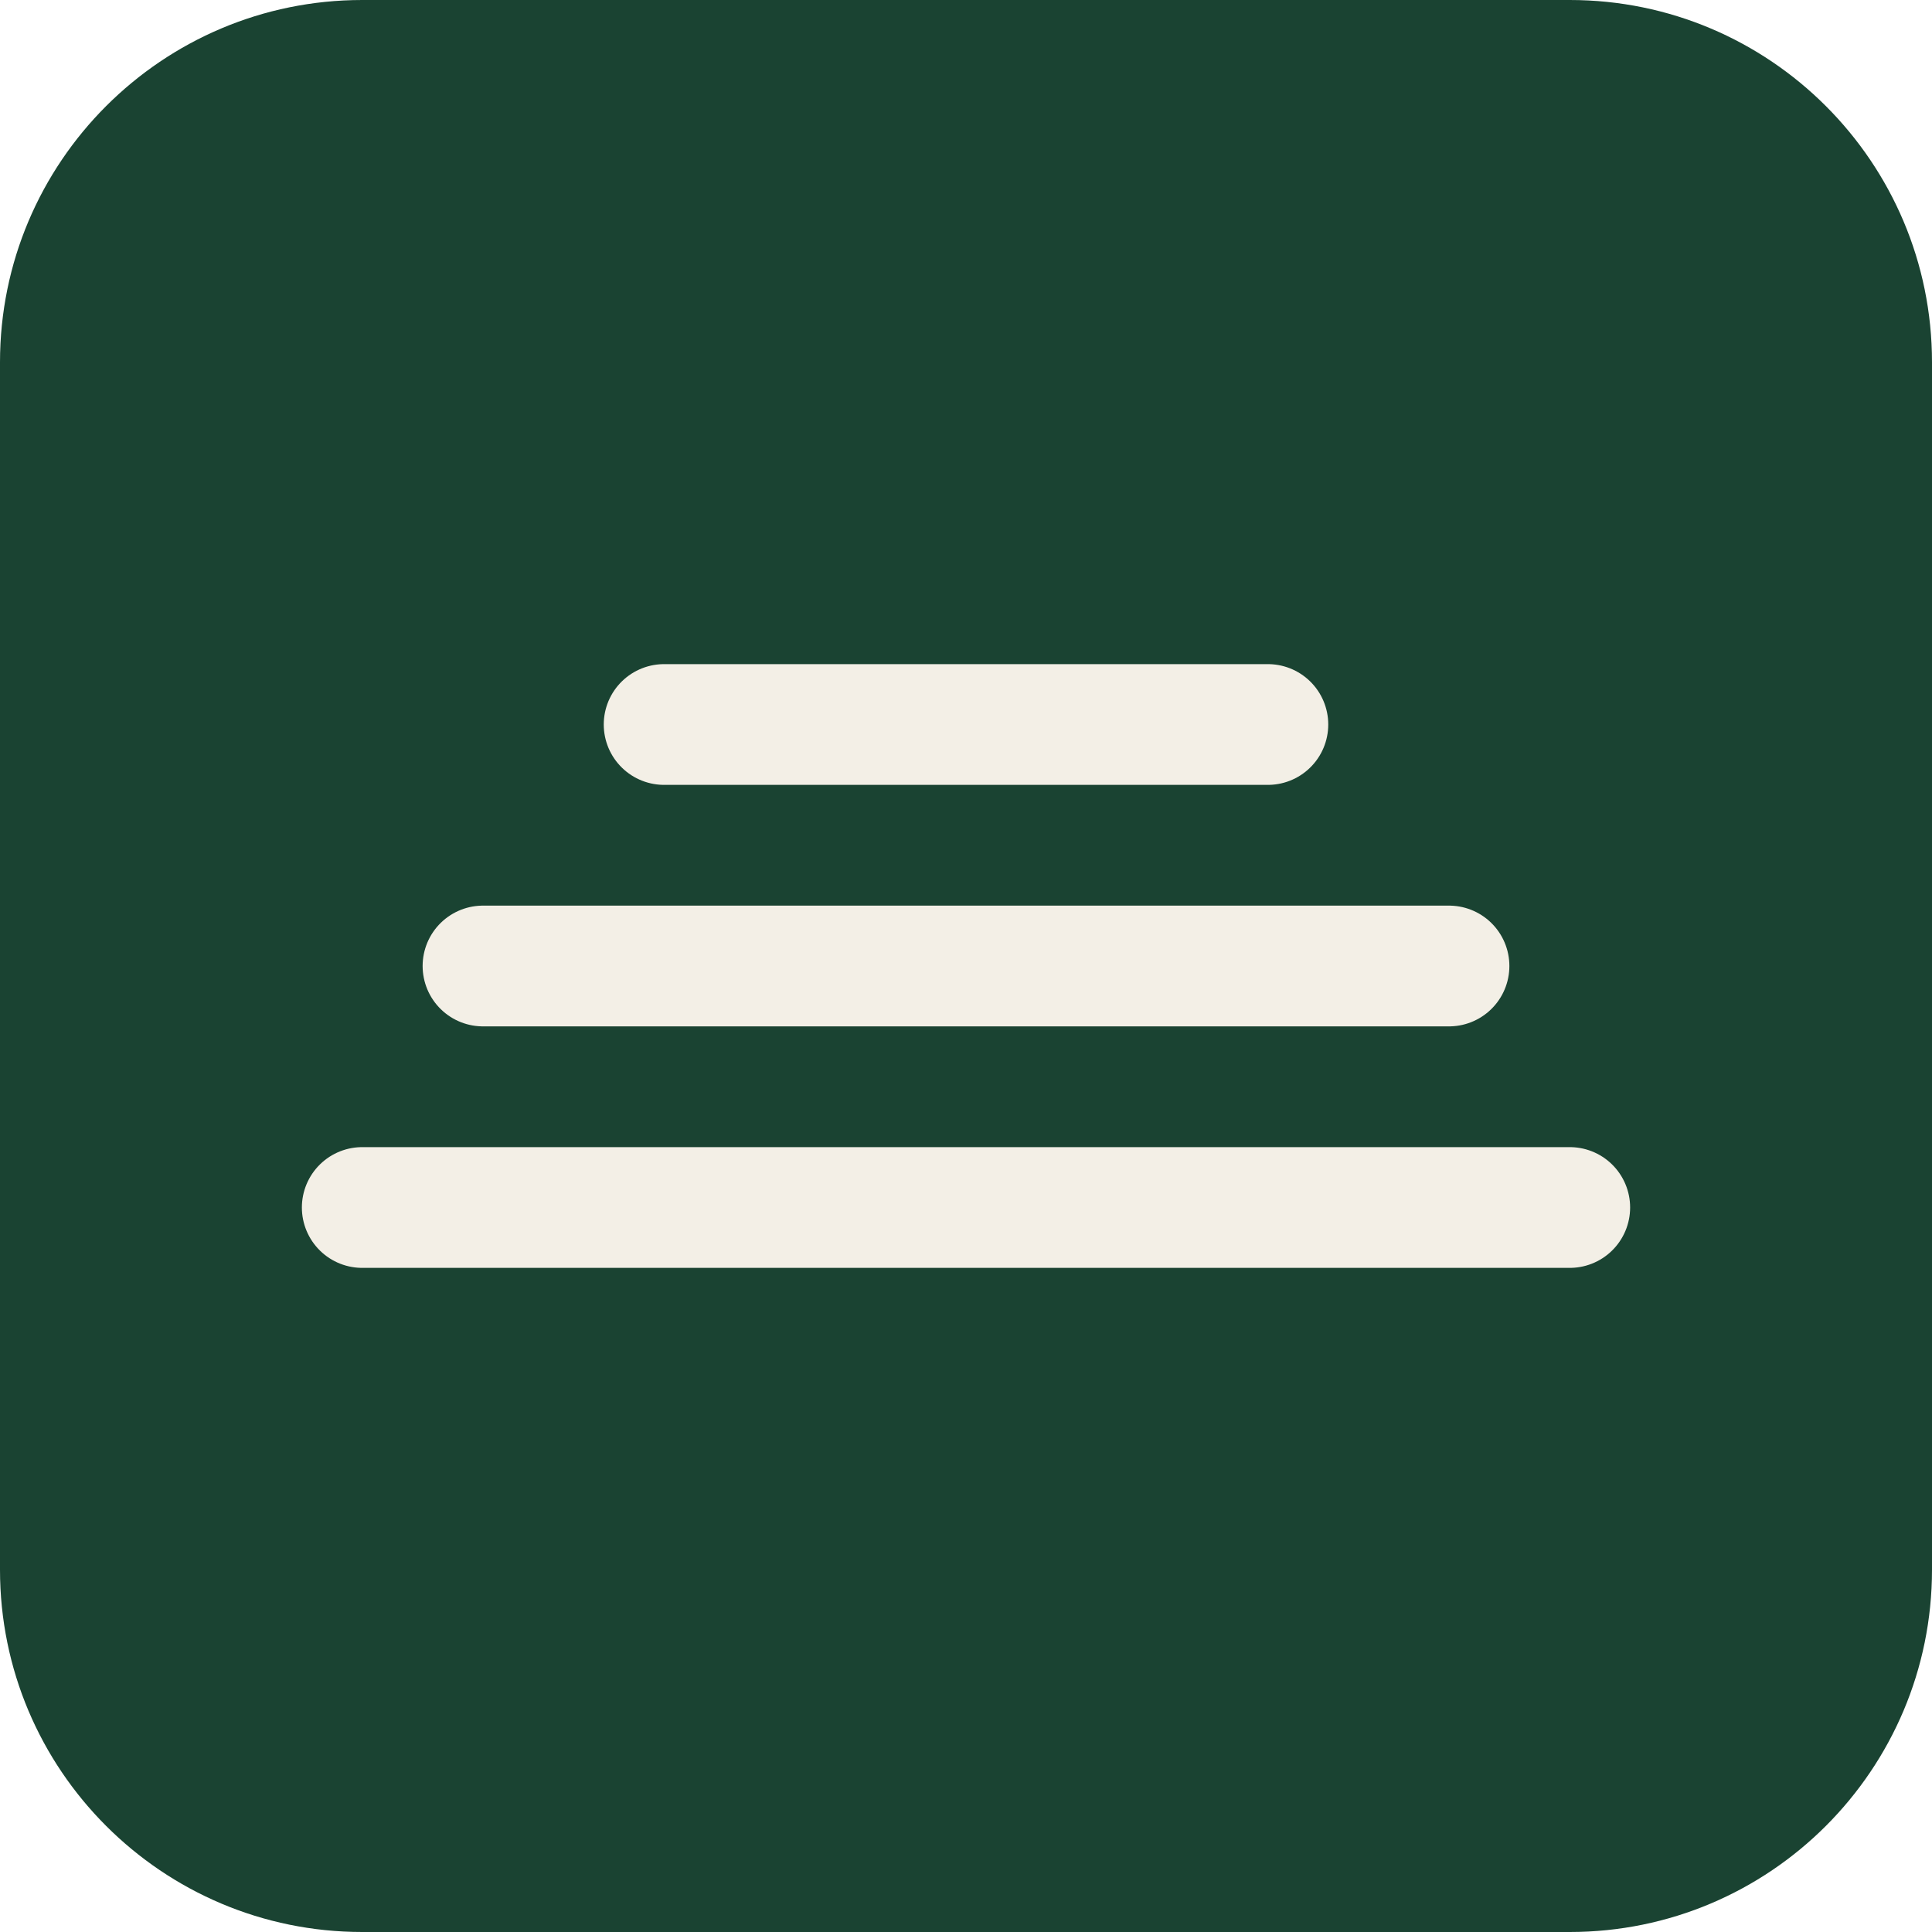
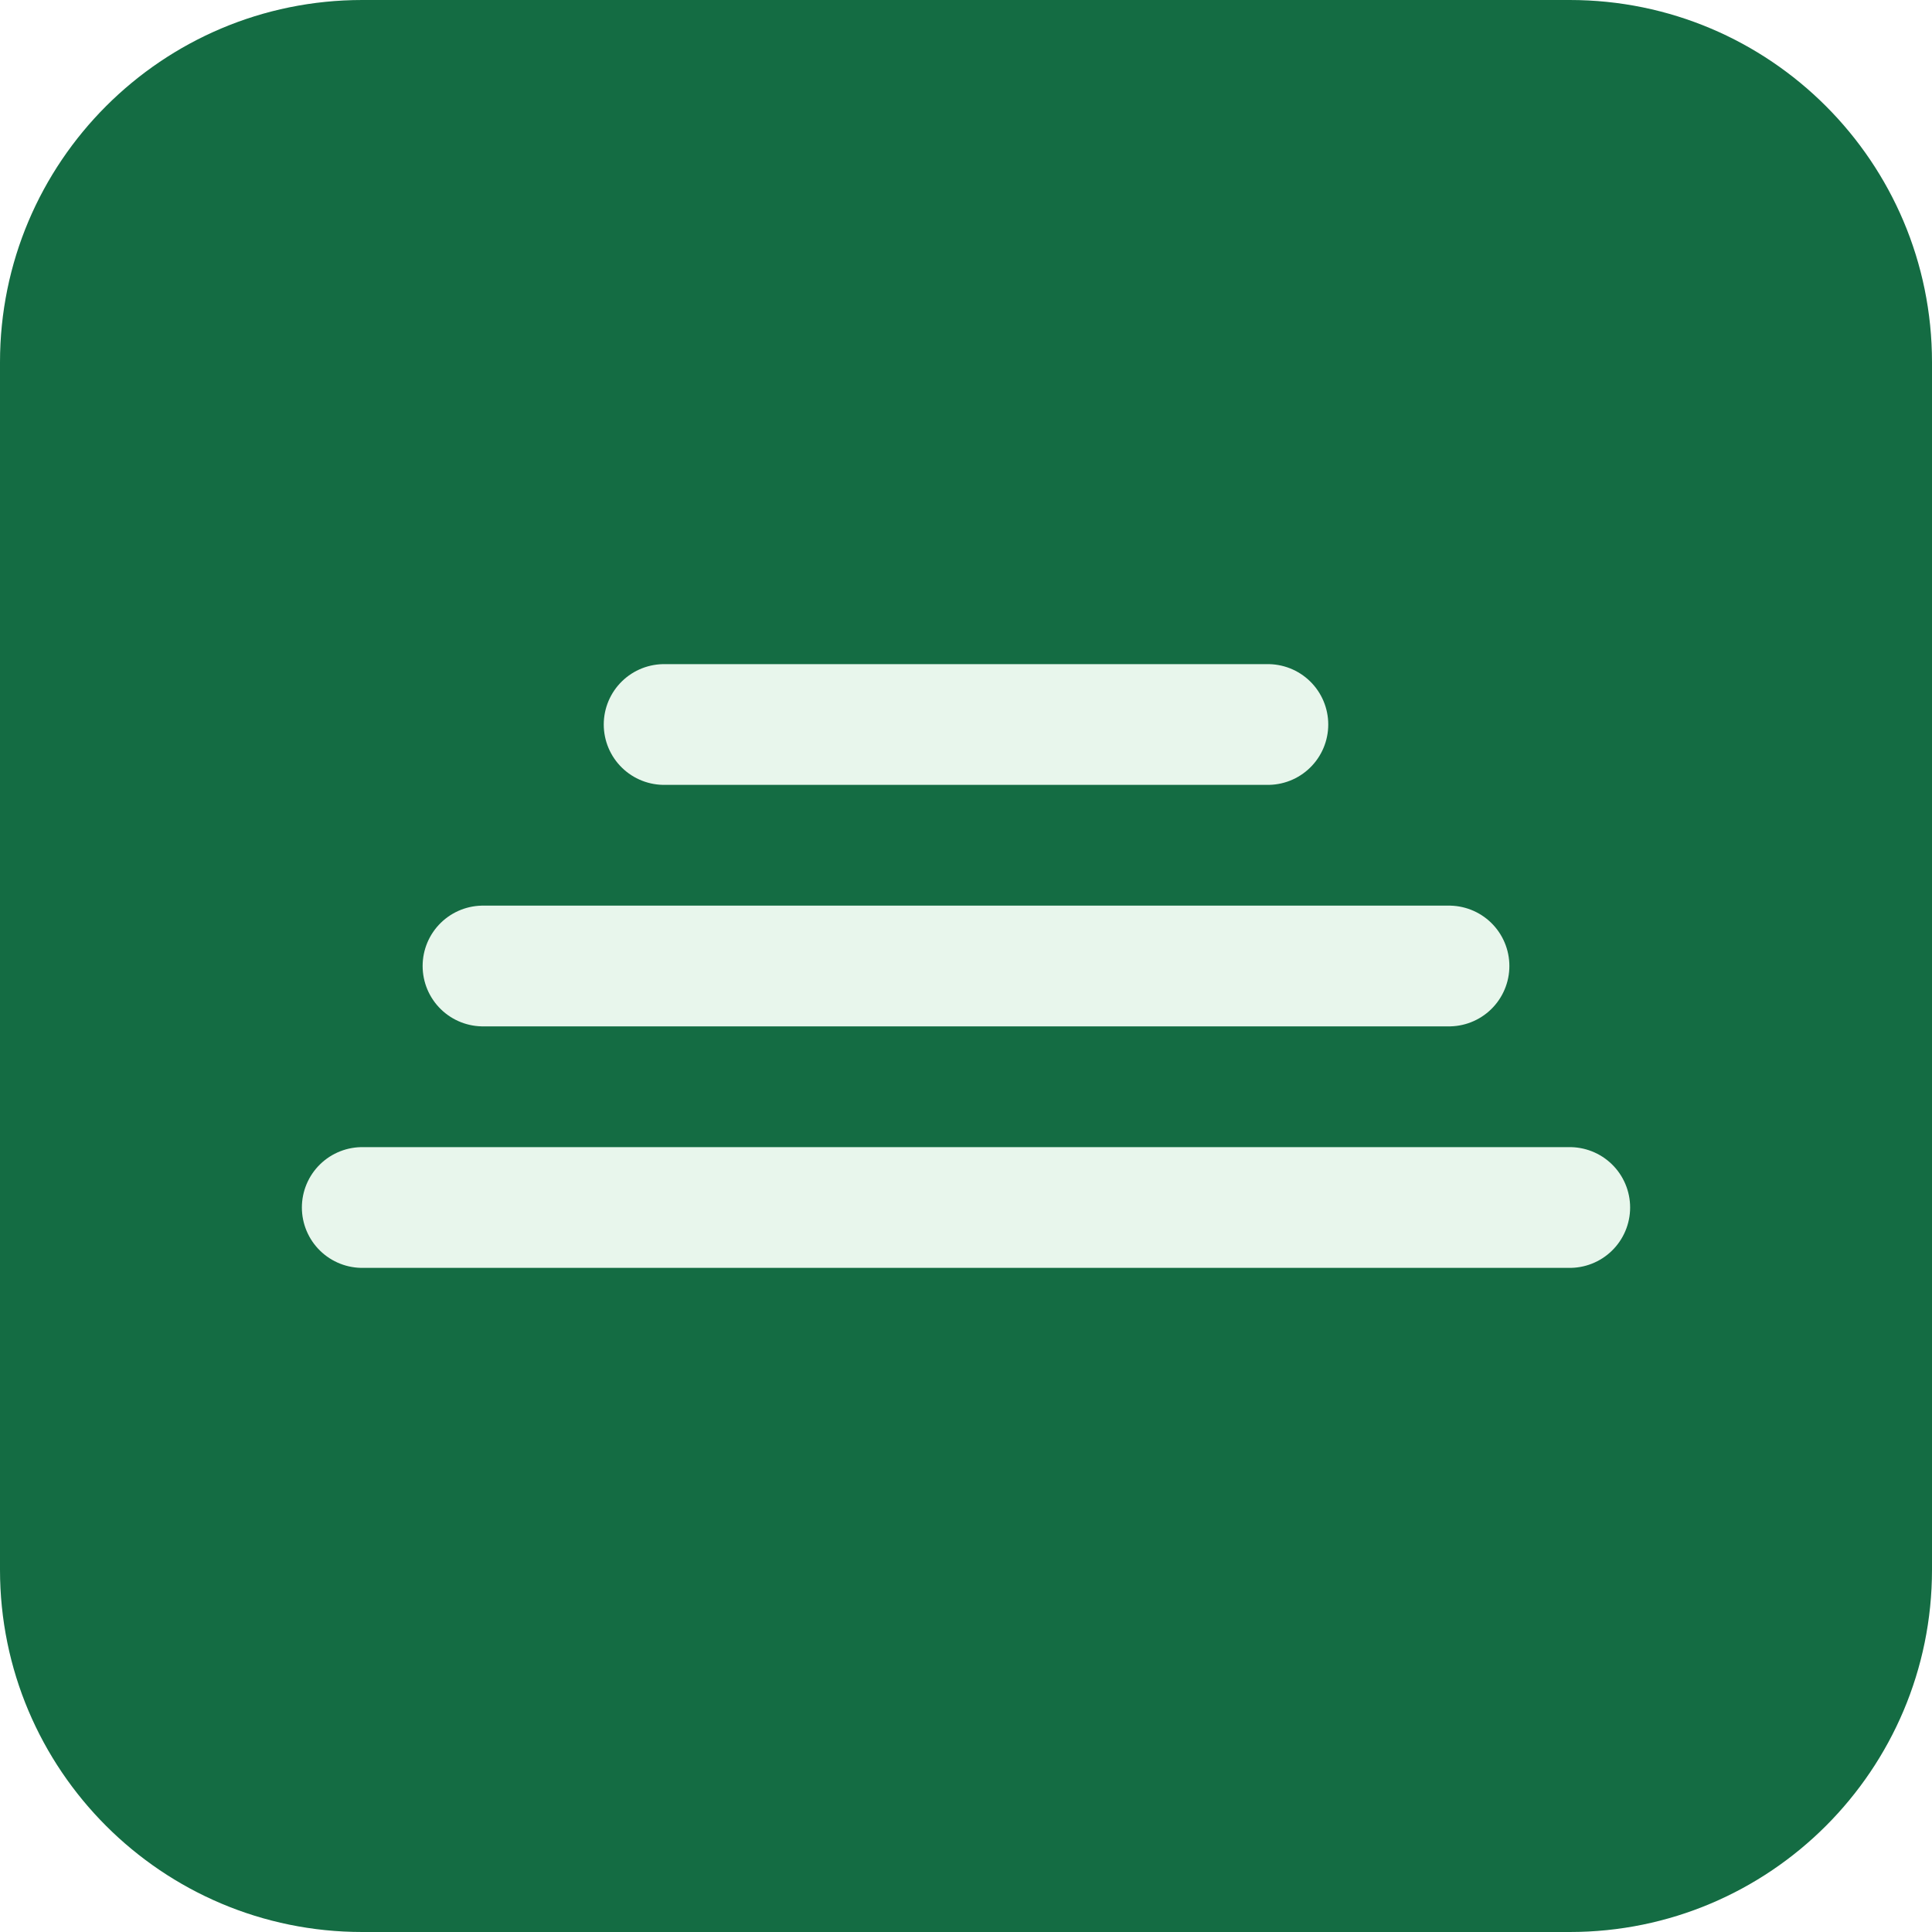
<svg xmlns="http://www.w3.org/2000/svg" viewBox="0 0 32 32">
-   <rect width="32" height="32" rx="6" fill="#1a4332" />
-   <path d="M6 20h20M8 16h16M11 12h10" stroke="#f3efe6" stroke-width="2" stroke-linecap="round" />
+   <rect width="32" height="32" rx="6" fill="#146c43" />
+   <path d="M6 20h20M8 16h16M11 12h10" stroke="#e8f6ec" stroke-width="2" stroke-linecap="round" />
</svg>
